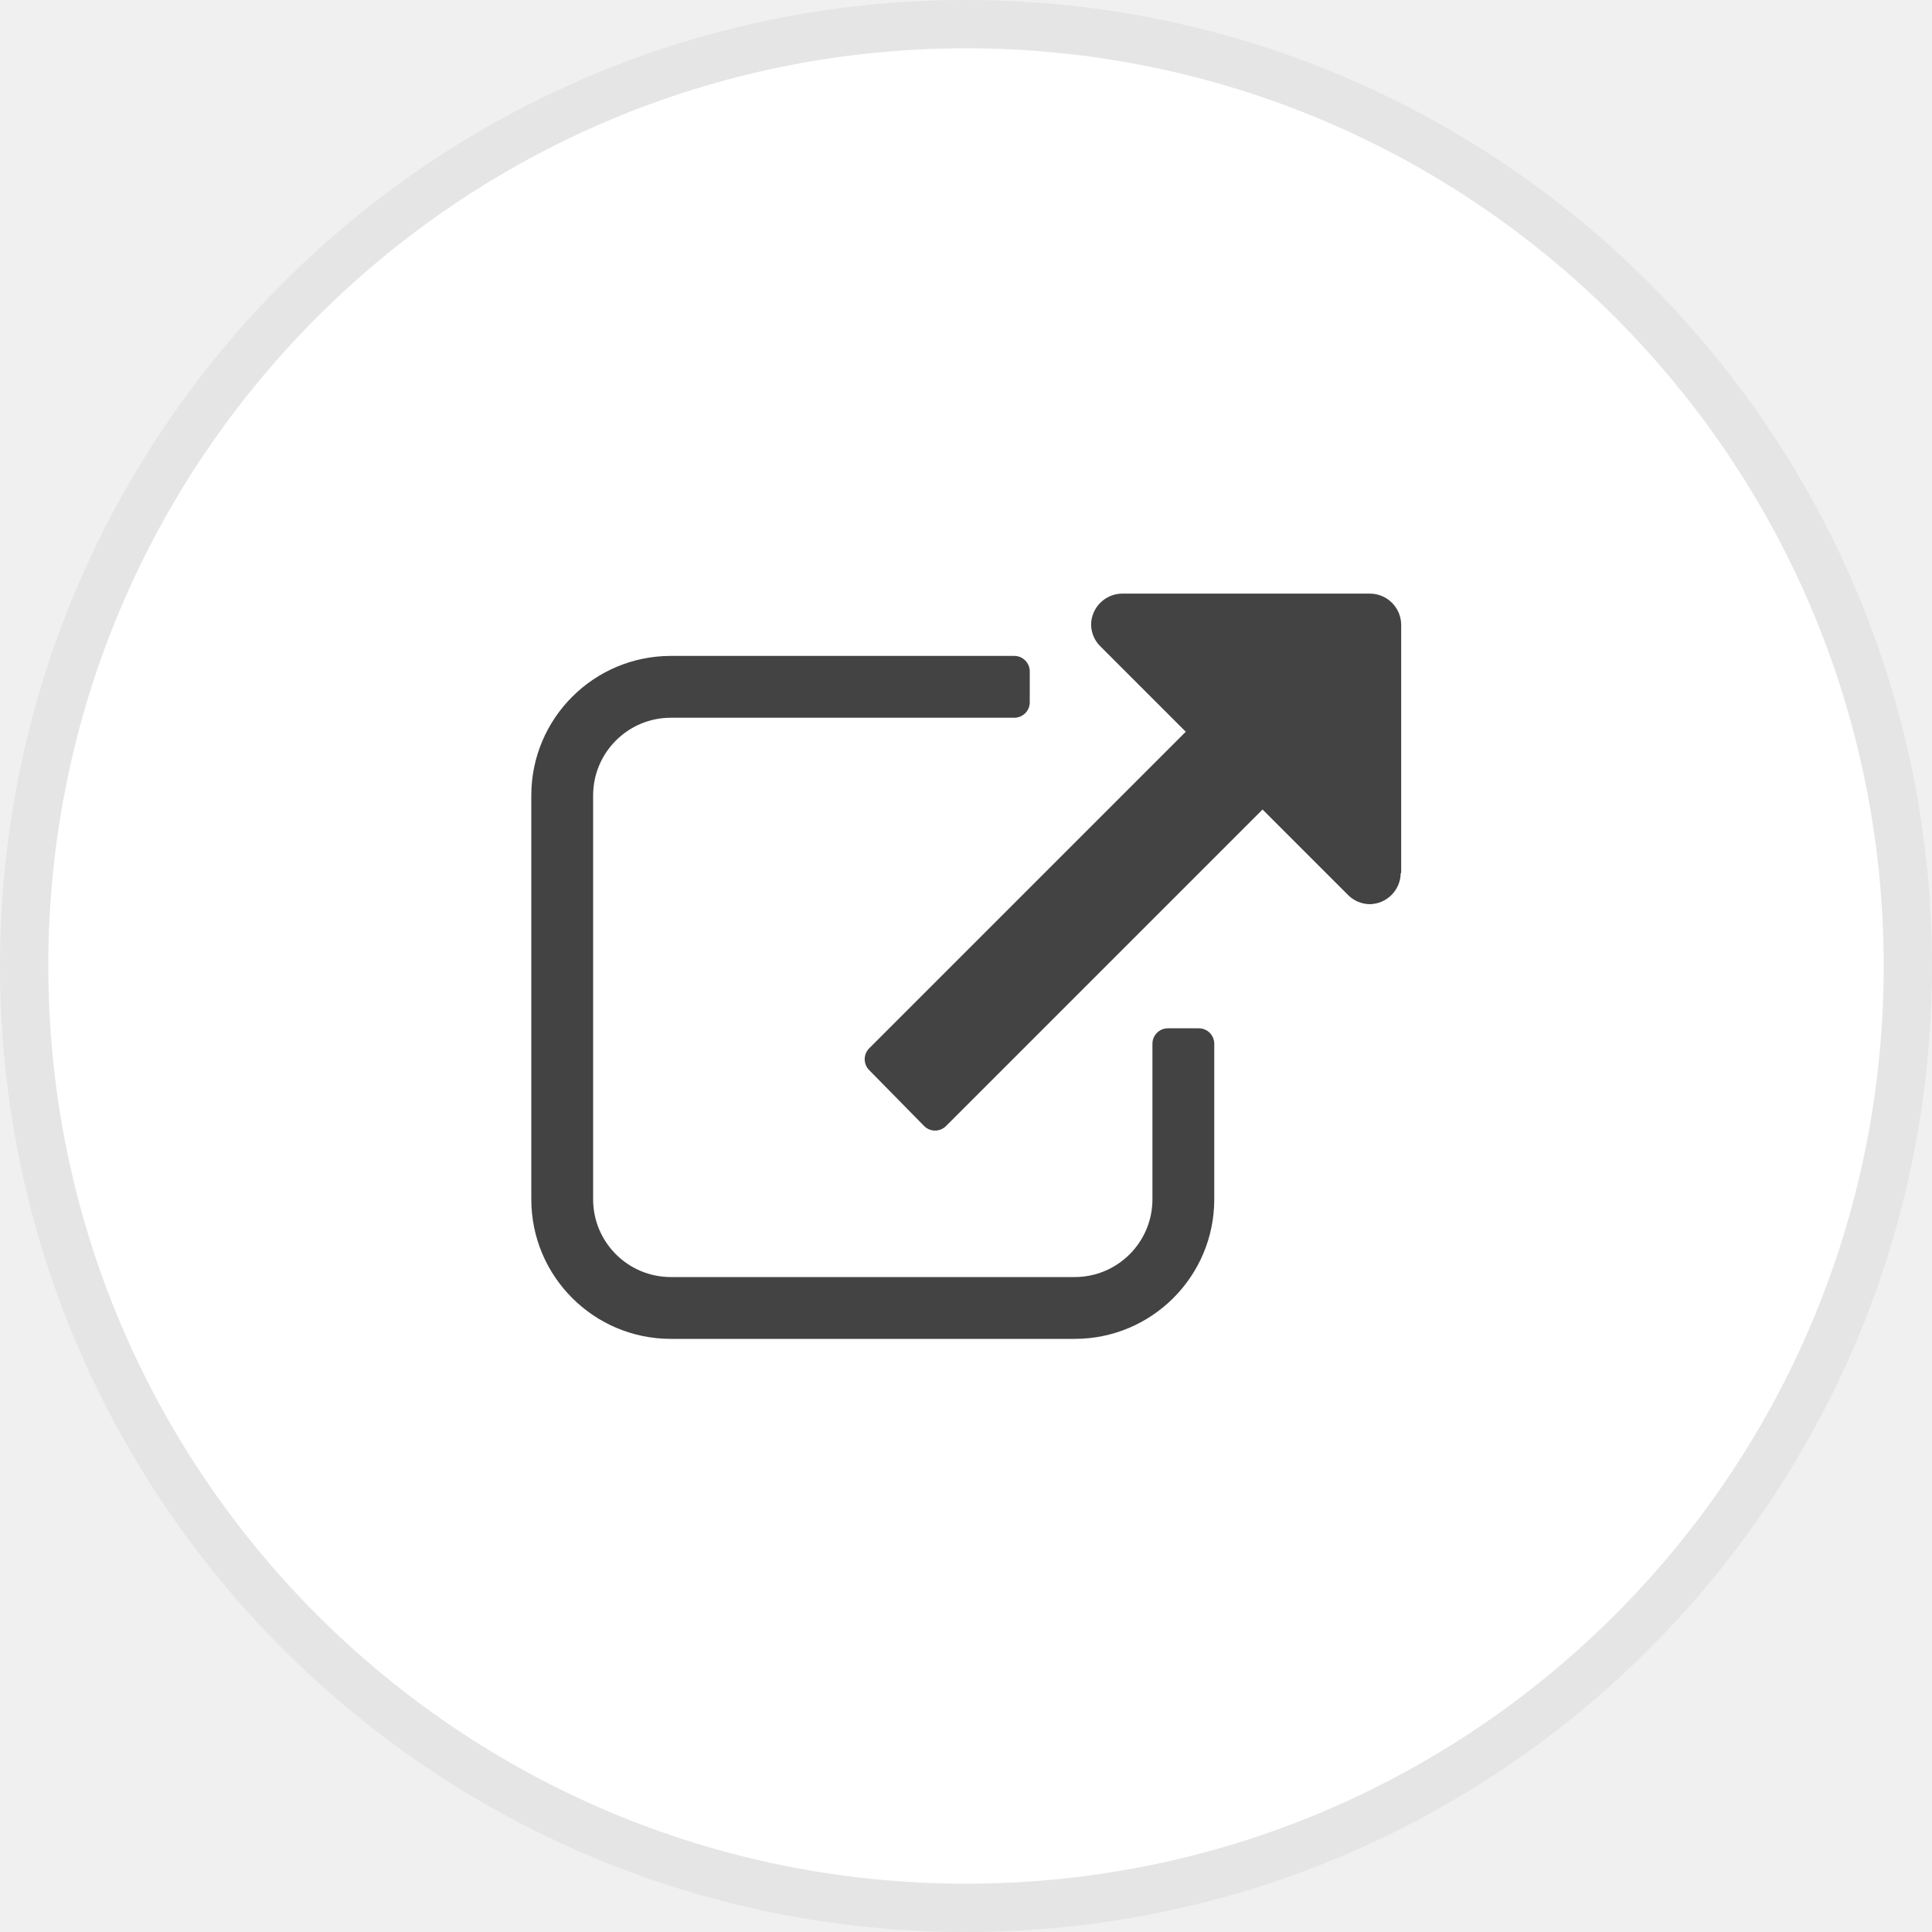
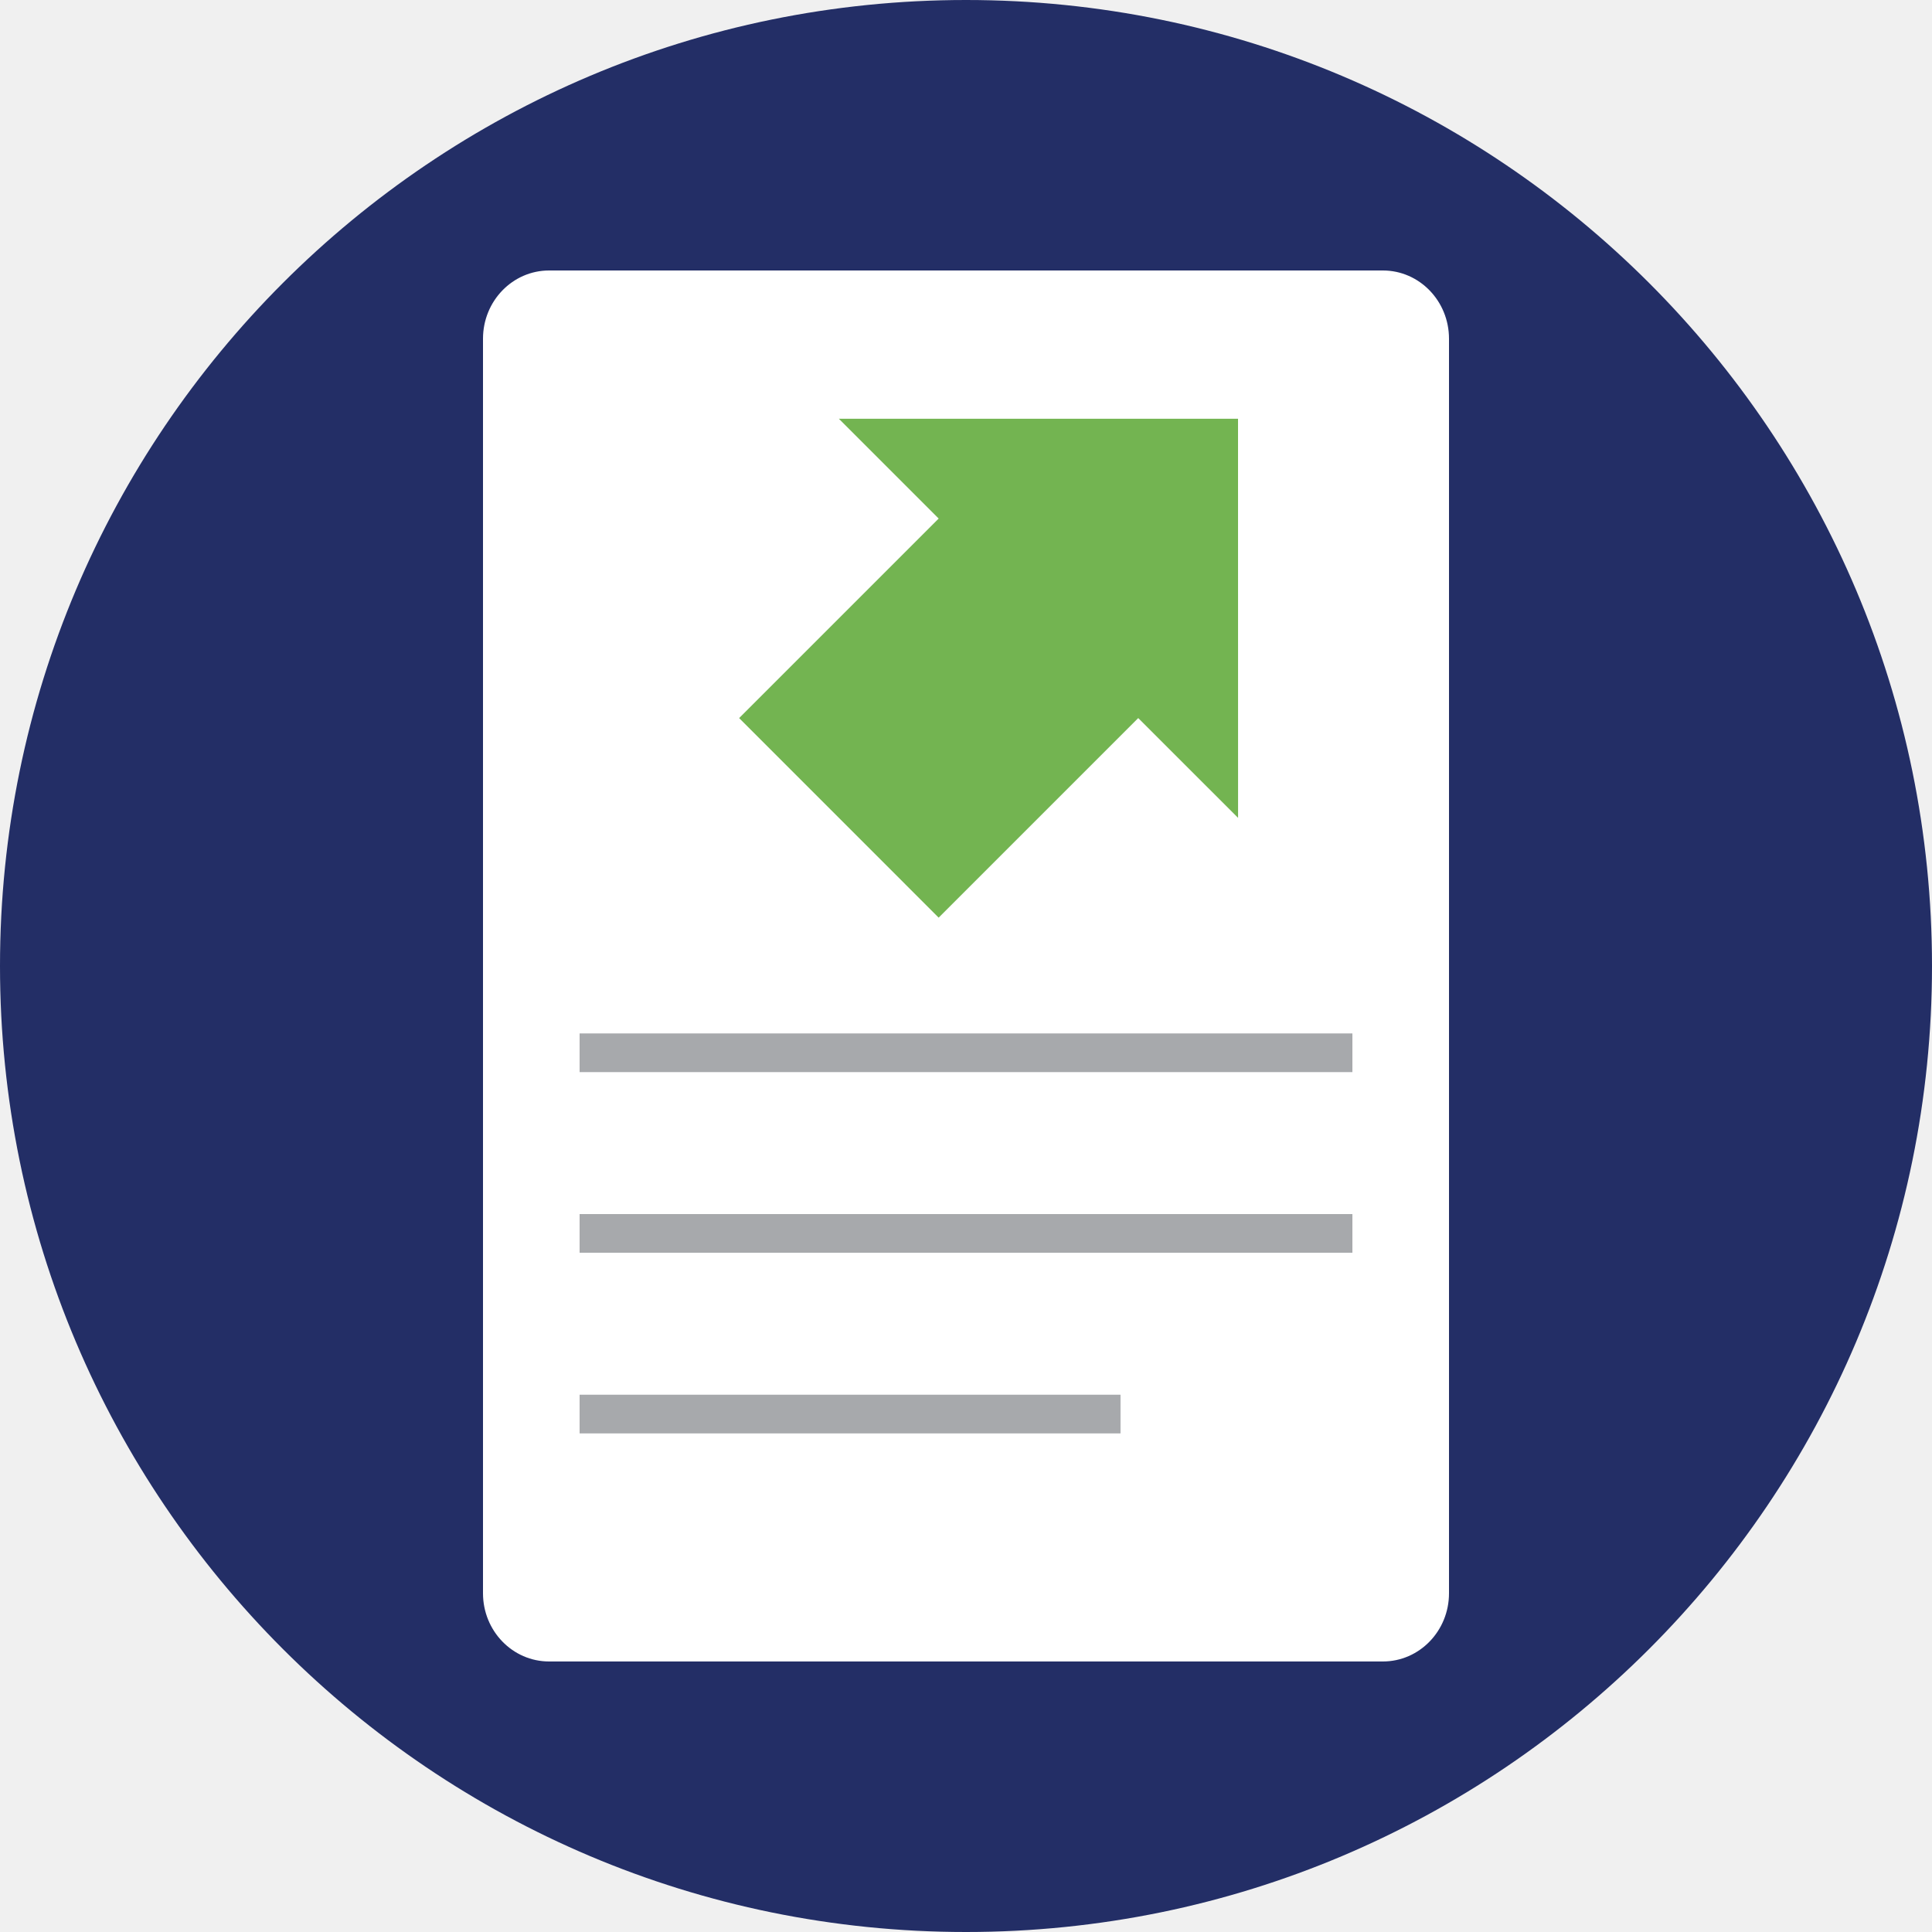
- <svg xmlns="http://www.w3.org/2000/svg" id="Layer_1" data-name="Layer 1" viewBox="0 0 40 40">
-   <defs>
-     <style>.cls-1{fill:#fff;}.cls-2{fill:#e5e5e5;}.cls-3{fill:#434343;}</style>
-   </defs>
-   <path class="cls-1" d="M20,39.5A19.5,19.5,0,1,1,39.5,20,19.52,19.52,0,0,1,20,39.5Z" transform="translate(0 0)" />
-   <path class="cls-2" d="M20,1A19,19,0,1,1,1,20,19,19,0,0,1,20,1m0-1A20,20,0,1,0,40,20,20,20,0,0,0,20,0h0Z" transform="translate(0 0)" />
-   <path class="cls-3" d="M25.14,24.83a2.89,2.89,0,0,1-2.89,2.89H13.89A2.89,2.89,0,0,1,11,24.83V16.47a2.89,2.89,0,0,1,2.89-2.89H21a0.32,0.32,0,0,1,.32.32v0.64a0.32,0.32,0,0,1-.32.32H13.89a1.61,1.61,0,0,0-1.61,1.61v8.36a1.61,1.61,0,0,0,1.61,1.61h8.36a1.61,1.61,0,0,0,1.61-1.61V21.61a0.32,0.32,0,0,1,.32-0.32h0.64a0.32,0.32,0,0,1,.32.32v3.21ZM29,18.08a0.65,0.65,0,0,1-.64.64,0.64,0.64,0,0,1-.45-0.19l-1.77-1.77-6.55,6.55a0.32,0.32,0,0,1-.46,0L18,22.16a0.32,0.32,0,0,1,0-.46l6.55-6.55-1.77-1.77a0.64,0.64,0,0,1-.19-0.45,0.65,0.65,0,0,1,.64-0.64h5.14a0.65,0.65,0,0,1,.64.64v5.14Z" transform="translate(0 0)" />
+ <svg xmlns="http://www.w3.org/2000/svg" version="1.1" baseProfile="tiny" id="Layer_1" x="0px" y="0px" width="40px" height="40px" viewBox="0 0 40 40" xml:space="preserve">
+   <circle fill="#232E66" cx="20" cy="20" r="20" />
+   <g>
+     <path fill="#FFFFFF" d="M30,32.987c0,0.78-0.613,1.412-1.369,1.412H11.369c-0.757,0-1.369-0.632-1.369-1.412V7.013   c0-0.78,0.612-1.413,1.369-1.413h17.262C29.387,5.6,30,6.232,30,7.013V32.987z" />
+     <rect x="12" y="21.396" fill="#A7A9AC" width="16" height="0.801" />
+     <rect x="12" y="25.136" fill="#A7A9AC" width="16" height="0.801" />
+     <rect x="12" y="28.876" fill="#A7A9AC" width="11.199" height="0.801" />
+   </g>
+   <polygon fill="#73B451" points="19.434,18.999 23.566,14.867 25.633,16.933 25.632,8.67 17.368,8.67 19.434,10.736 15.303,14.867   " />
</svg>
